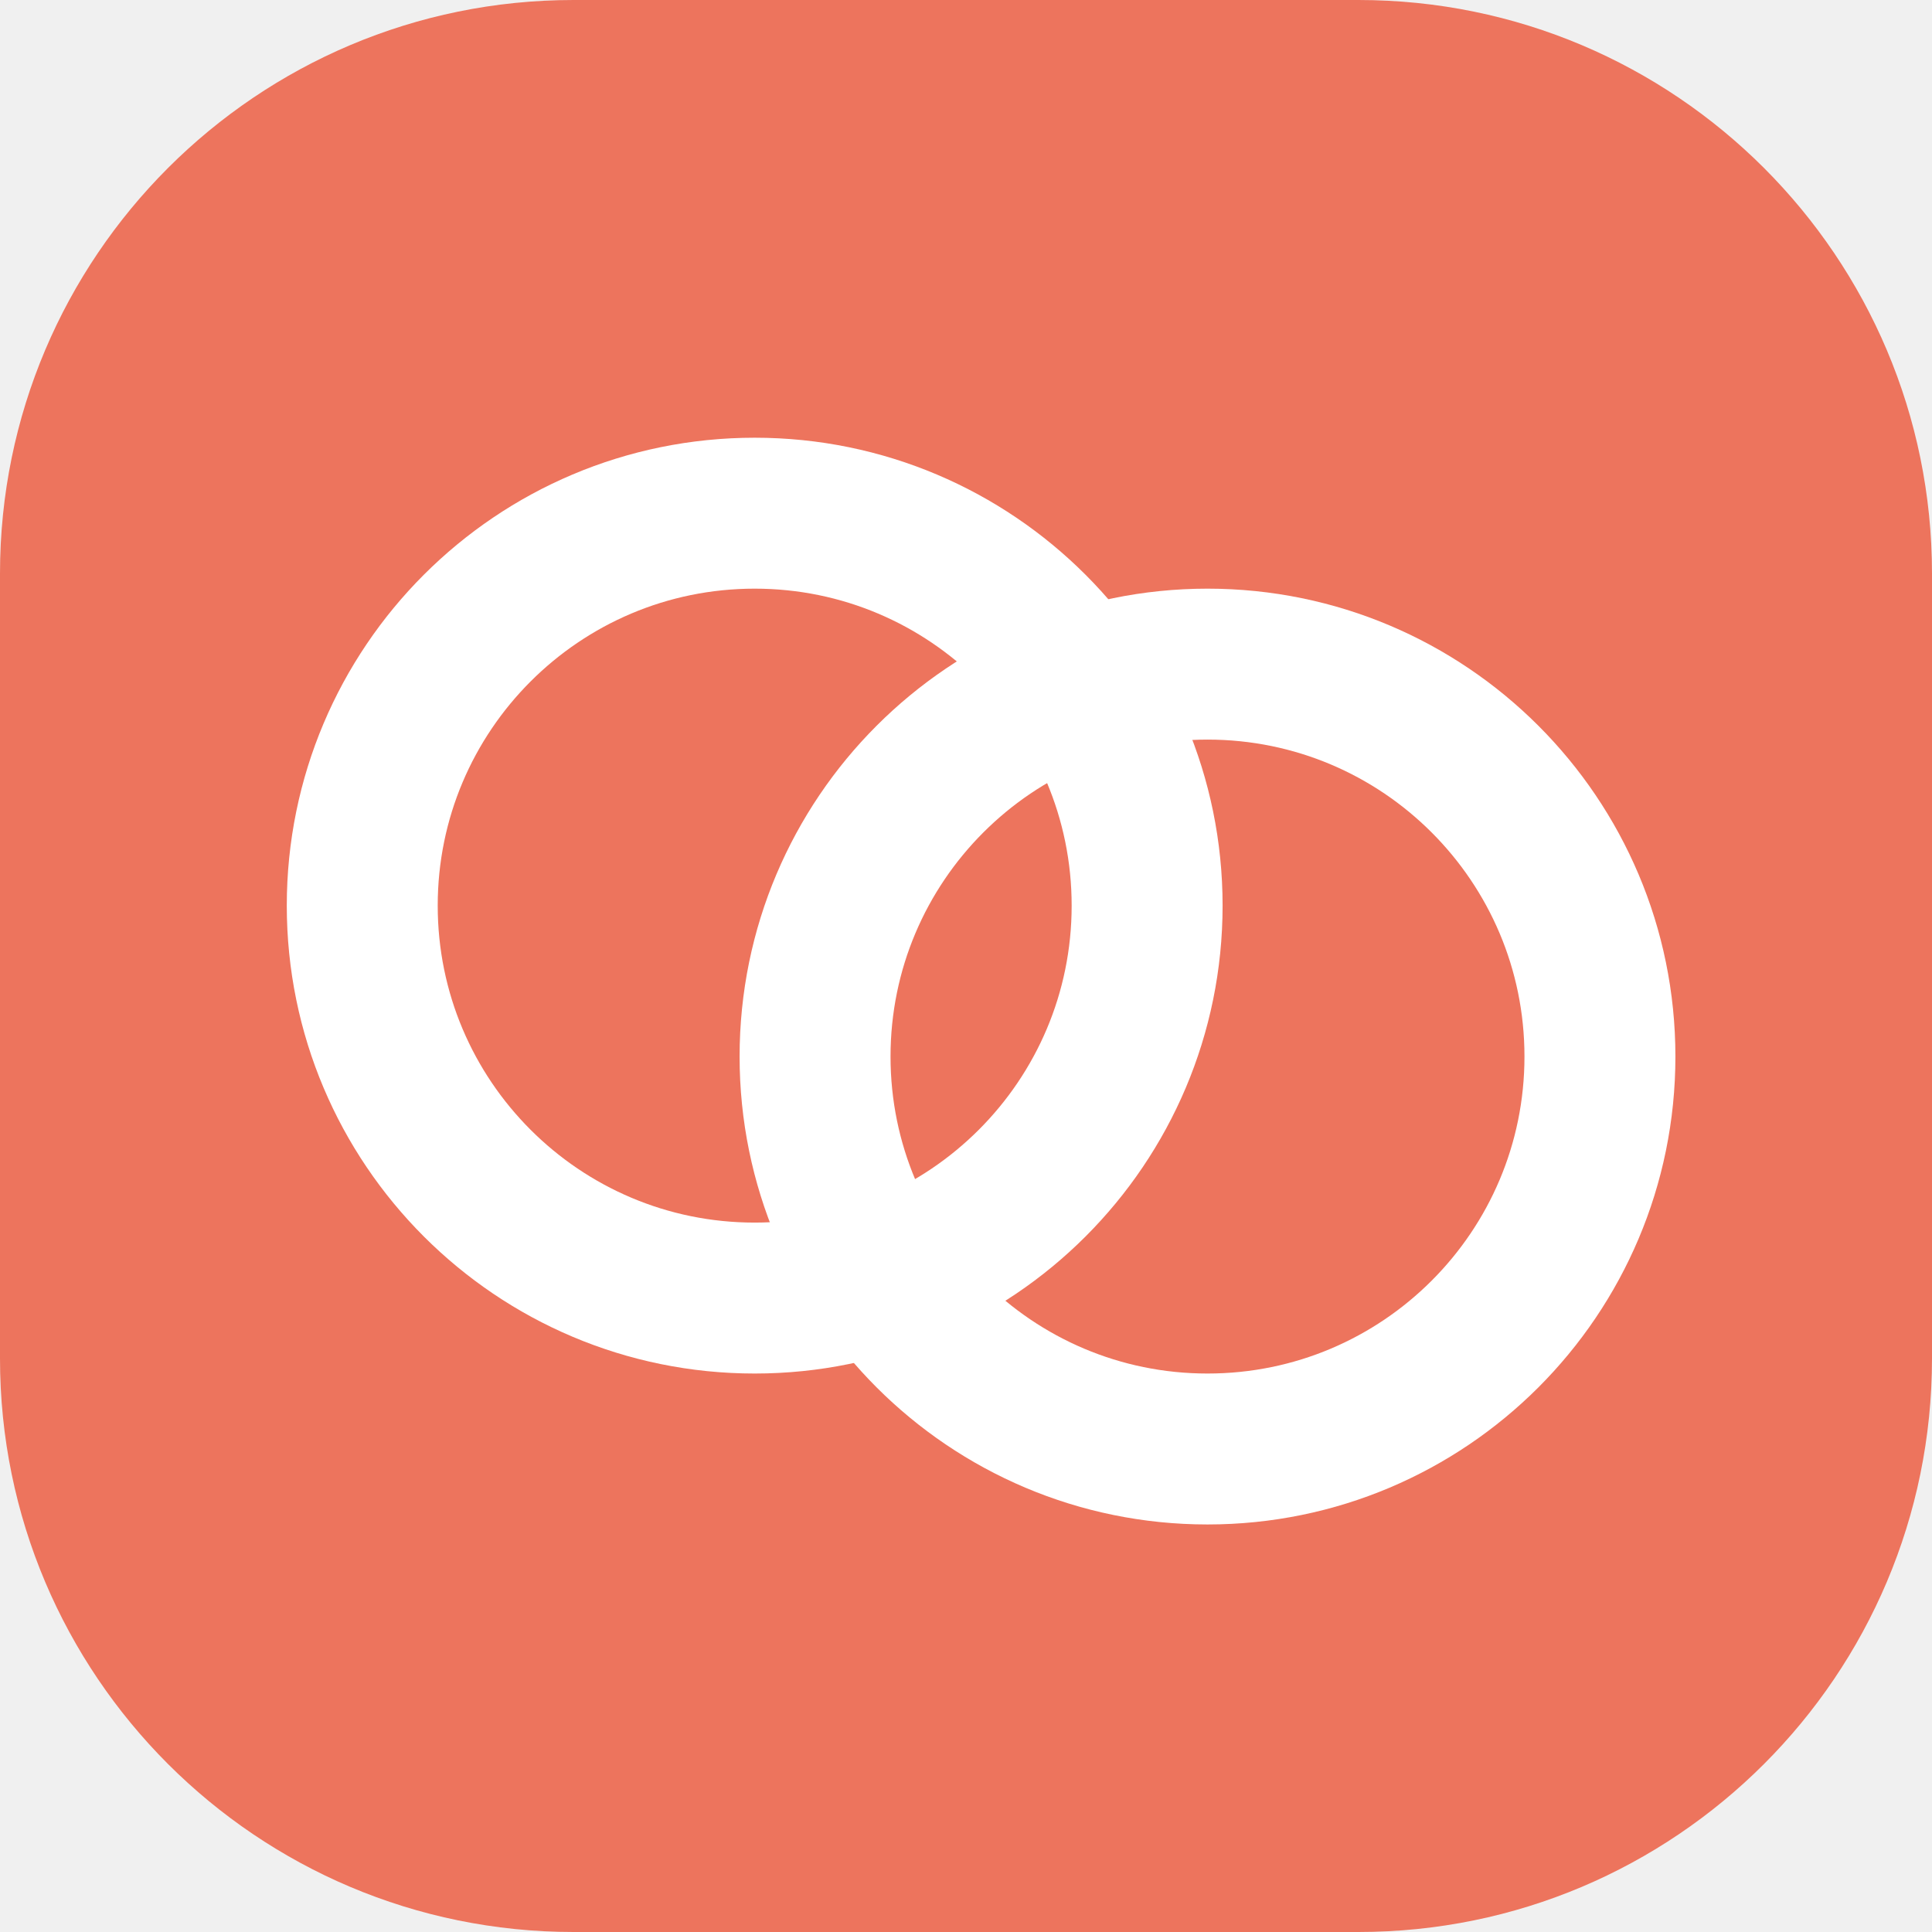
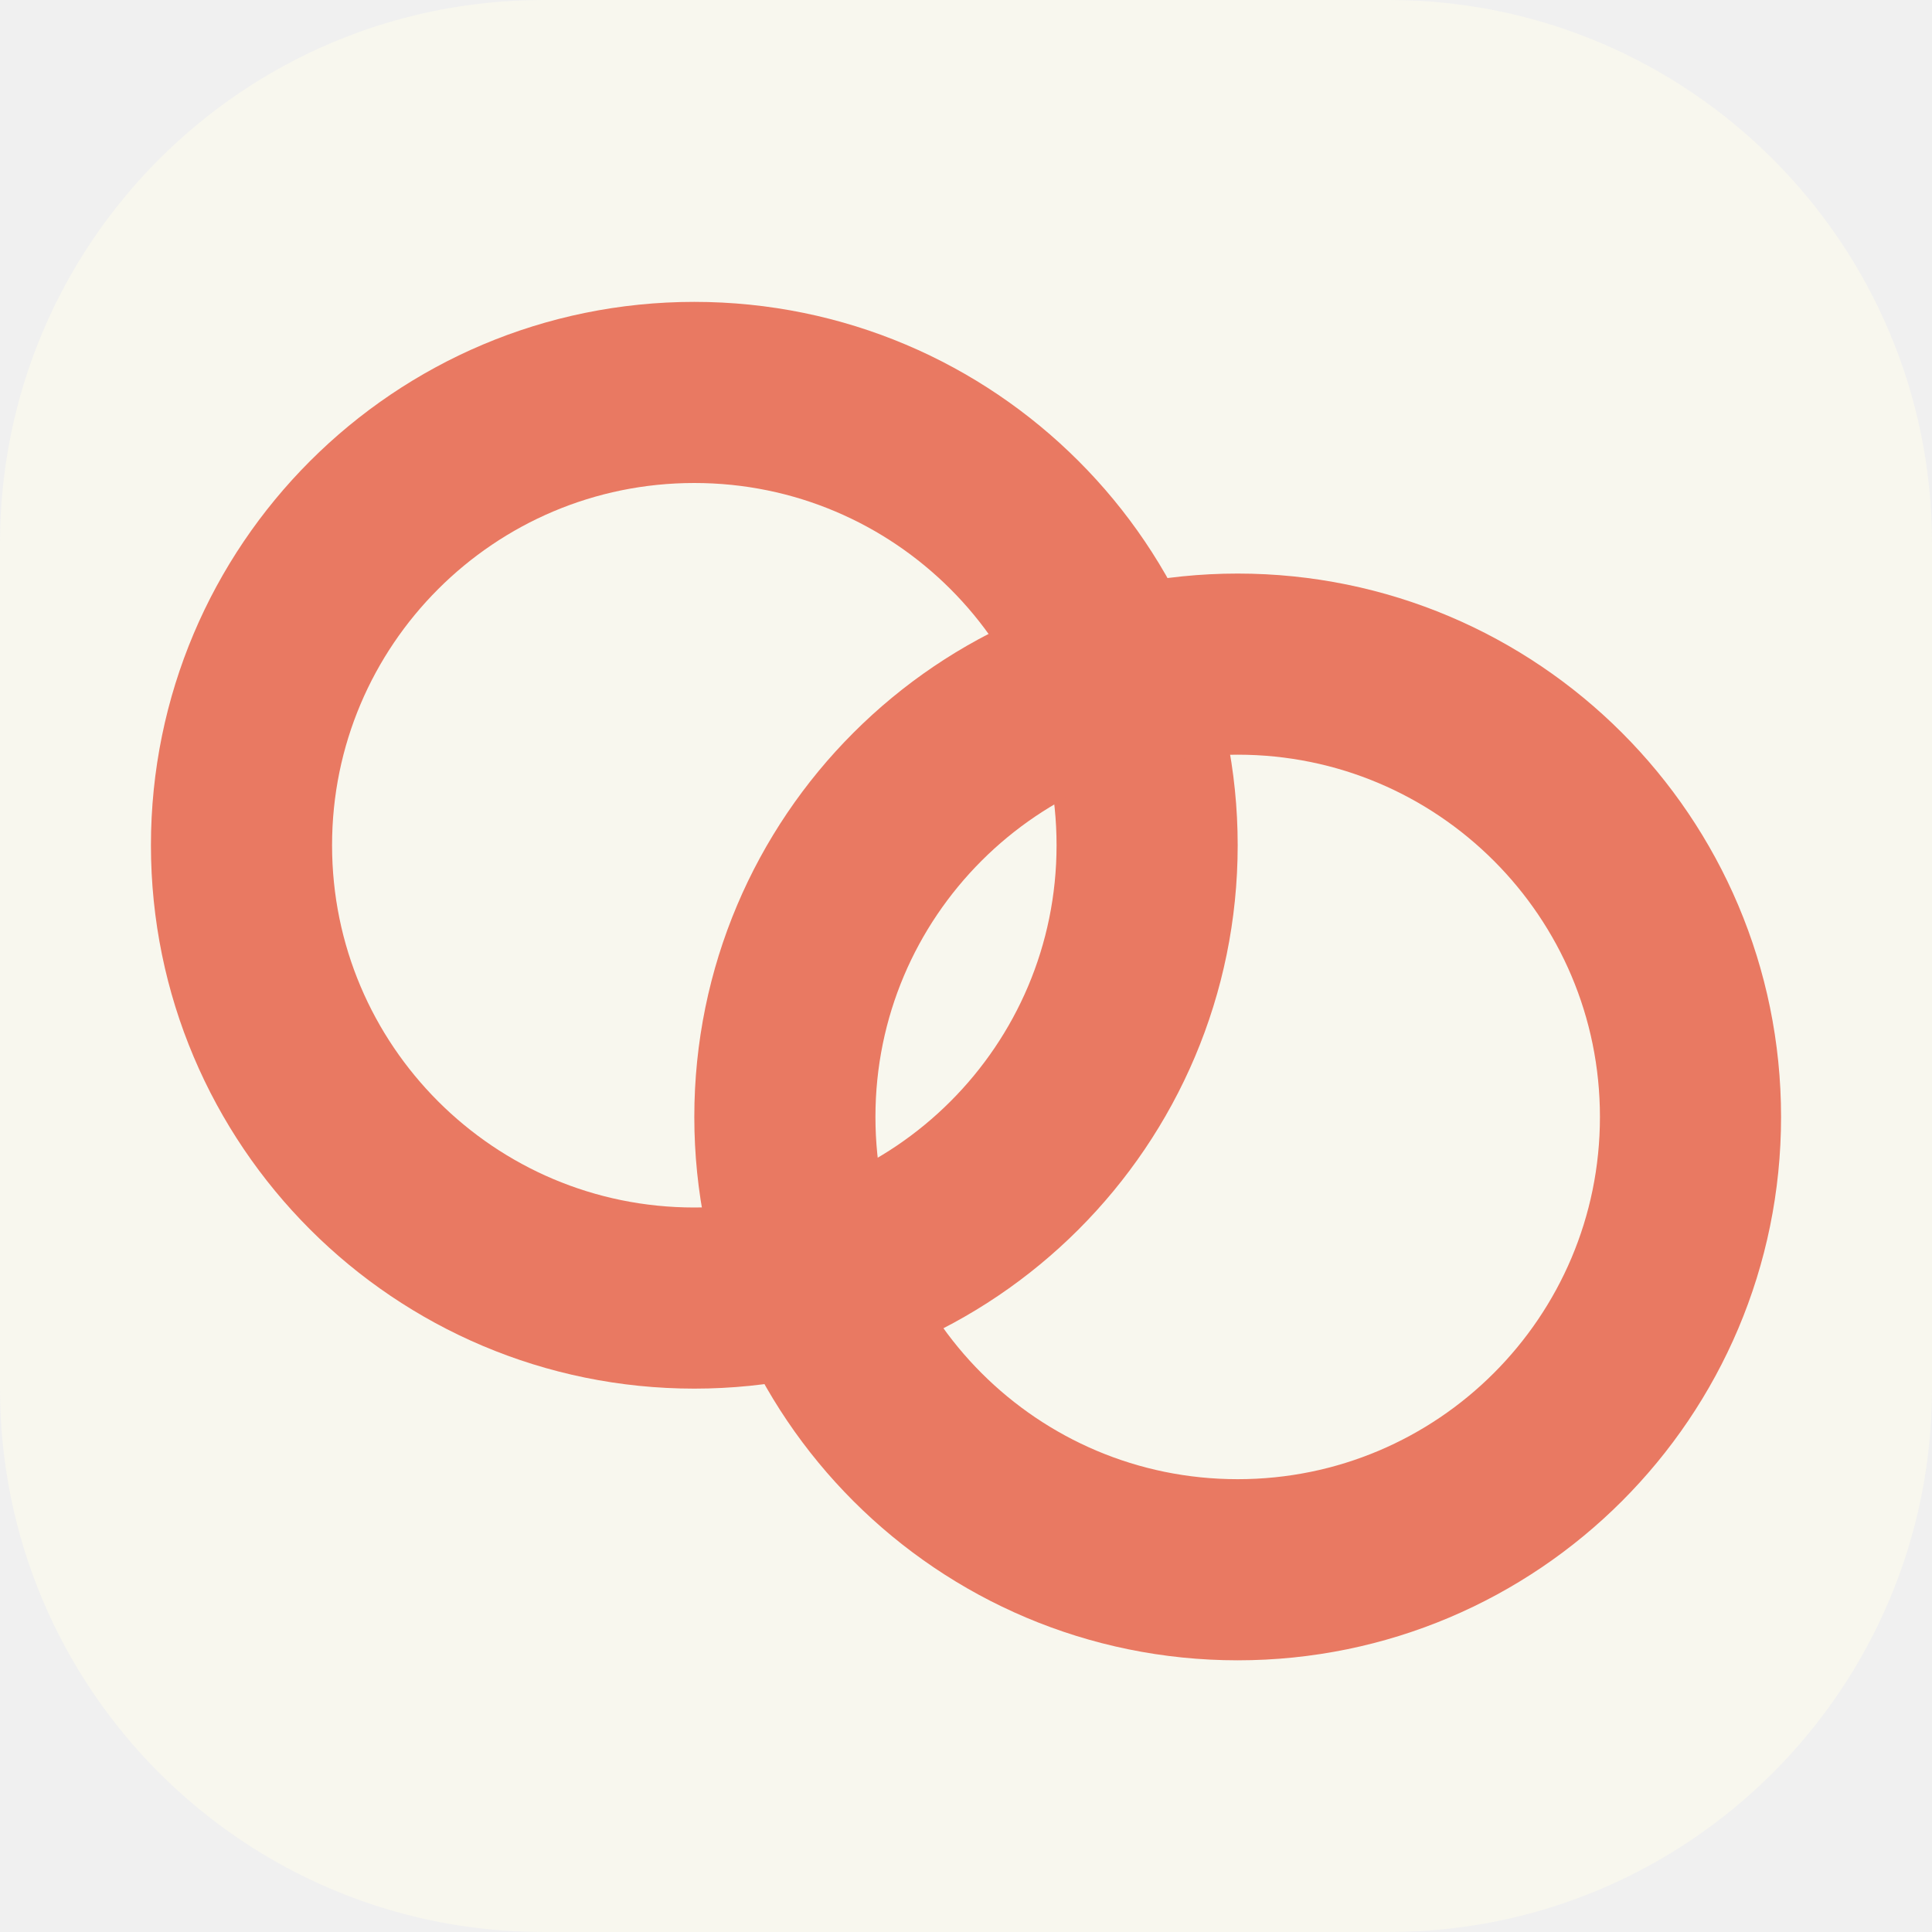
<svg xmlns="http://www.w3.org/2000/svg" viewBox="0 0 64 64">
-   <rect width="64" height="64" rx="19" fill="#ed745d" />
-   <circle cx="25" cy="30" r="13" fill="none" stroke="white" stroke-width="5" />
-   <circle cx="40" cy="35" r="13" fill="none" stroke="white" stroke-width="5" />
+   <rect width="64" height="64" rx="18" fill="#f8f7ee" />
+   <circle cx="23" cy="28" r="15" fill="none" stroke="#e97962" stroke-width="6" />
+   <circle cx="41" cy="37" r="15" fill="none" stroke="#e97962" stroke-width="6" />
</svg>
